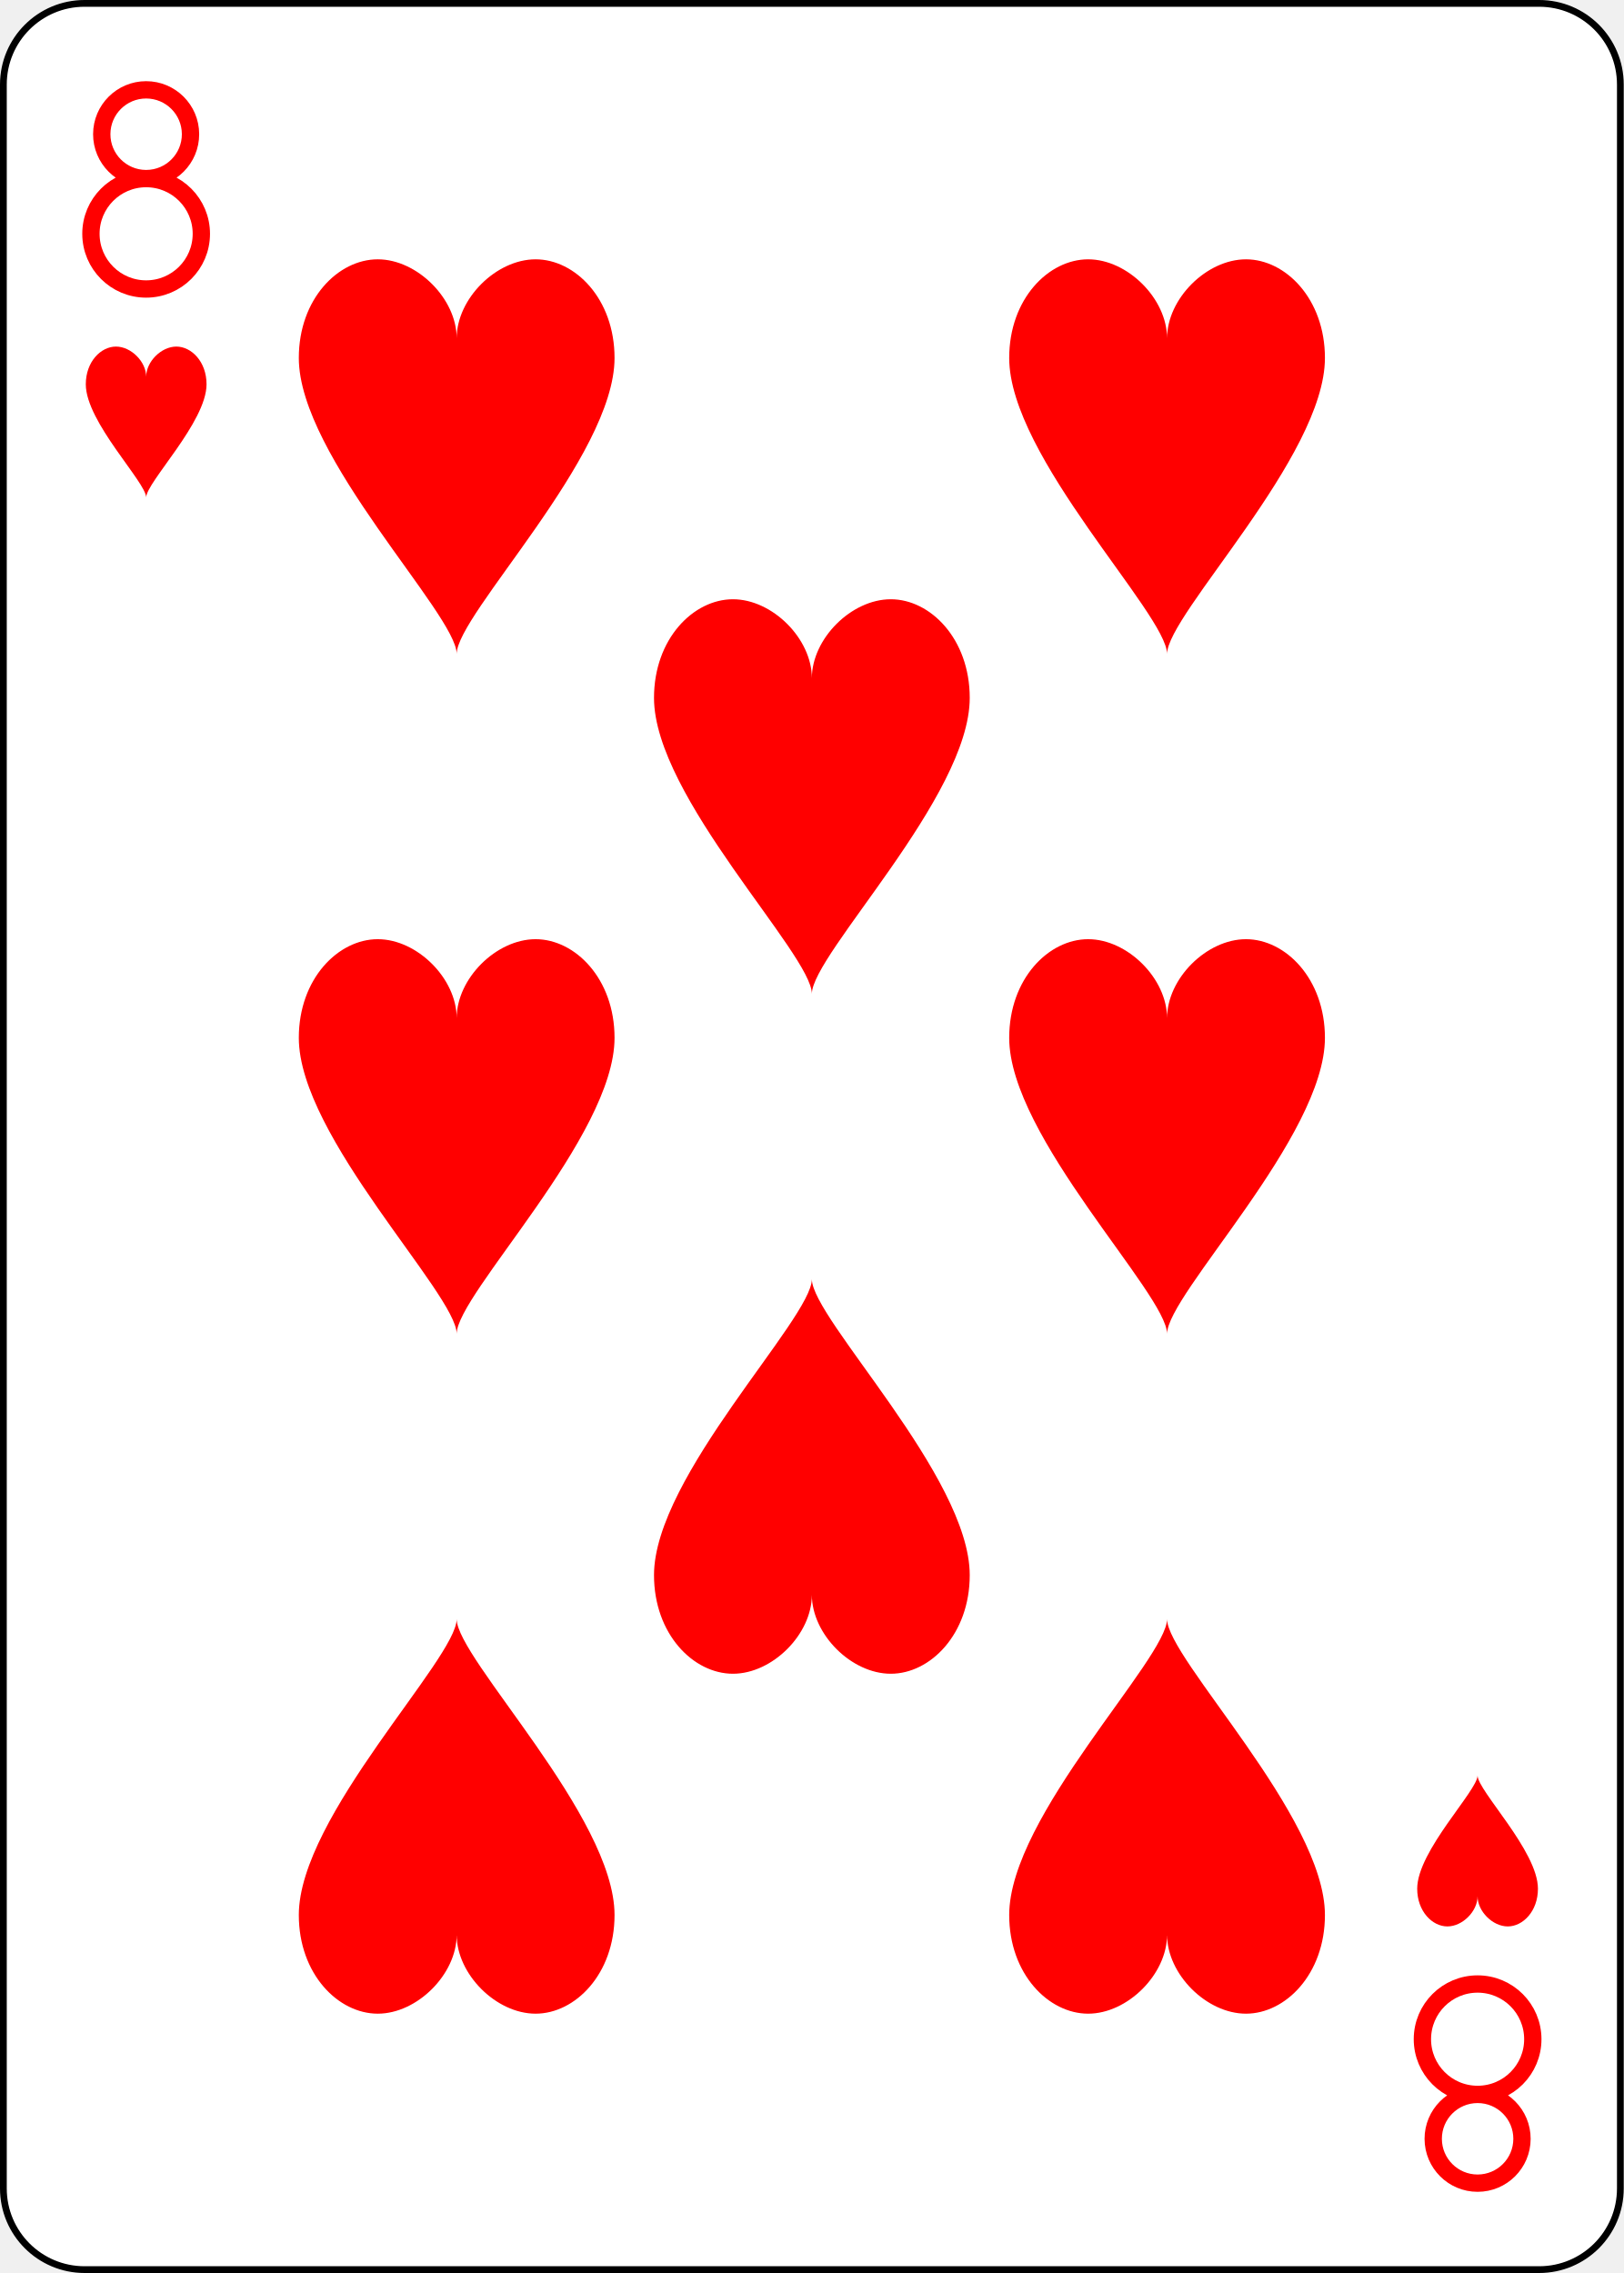
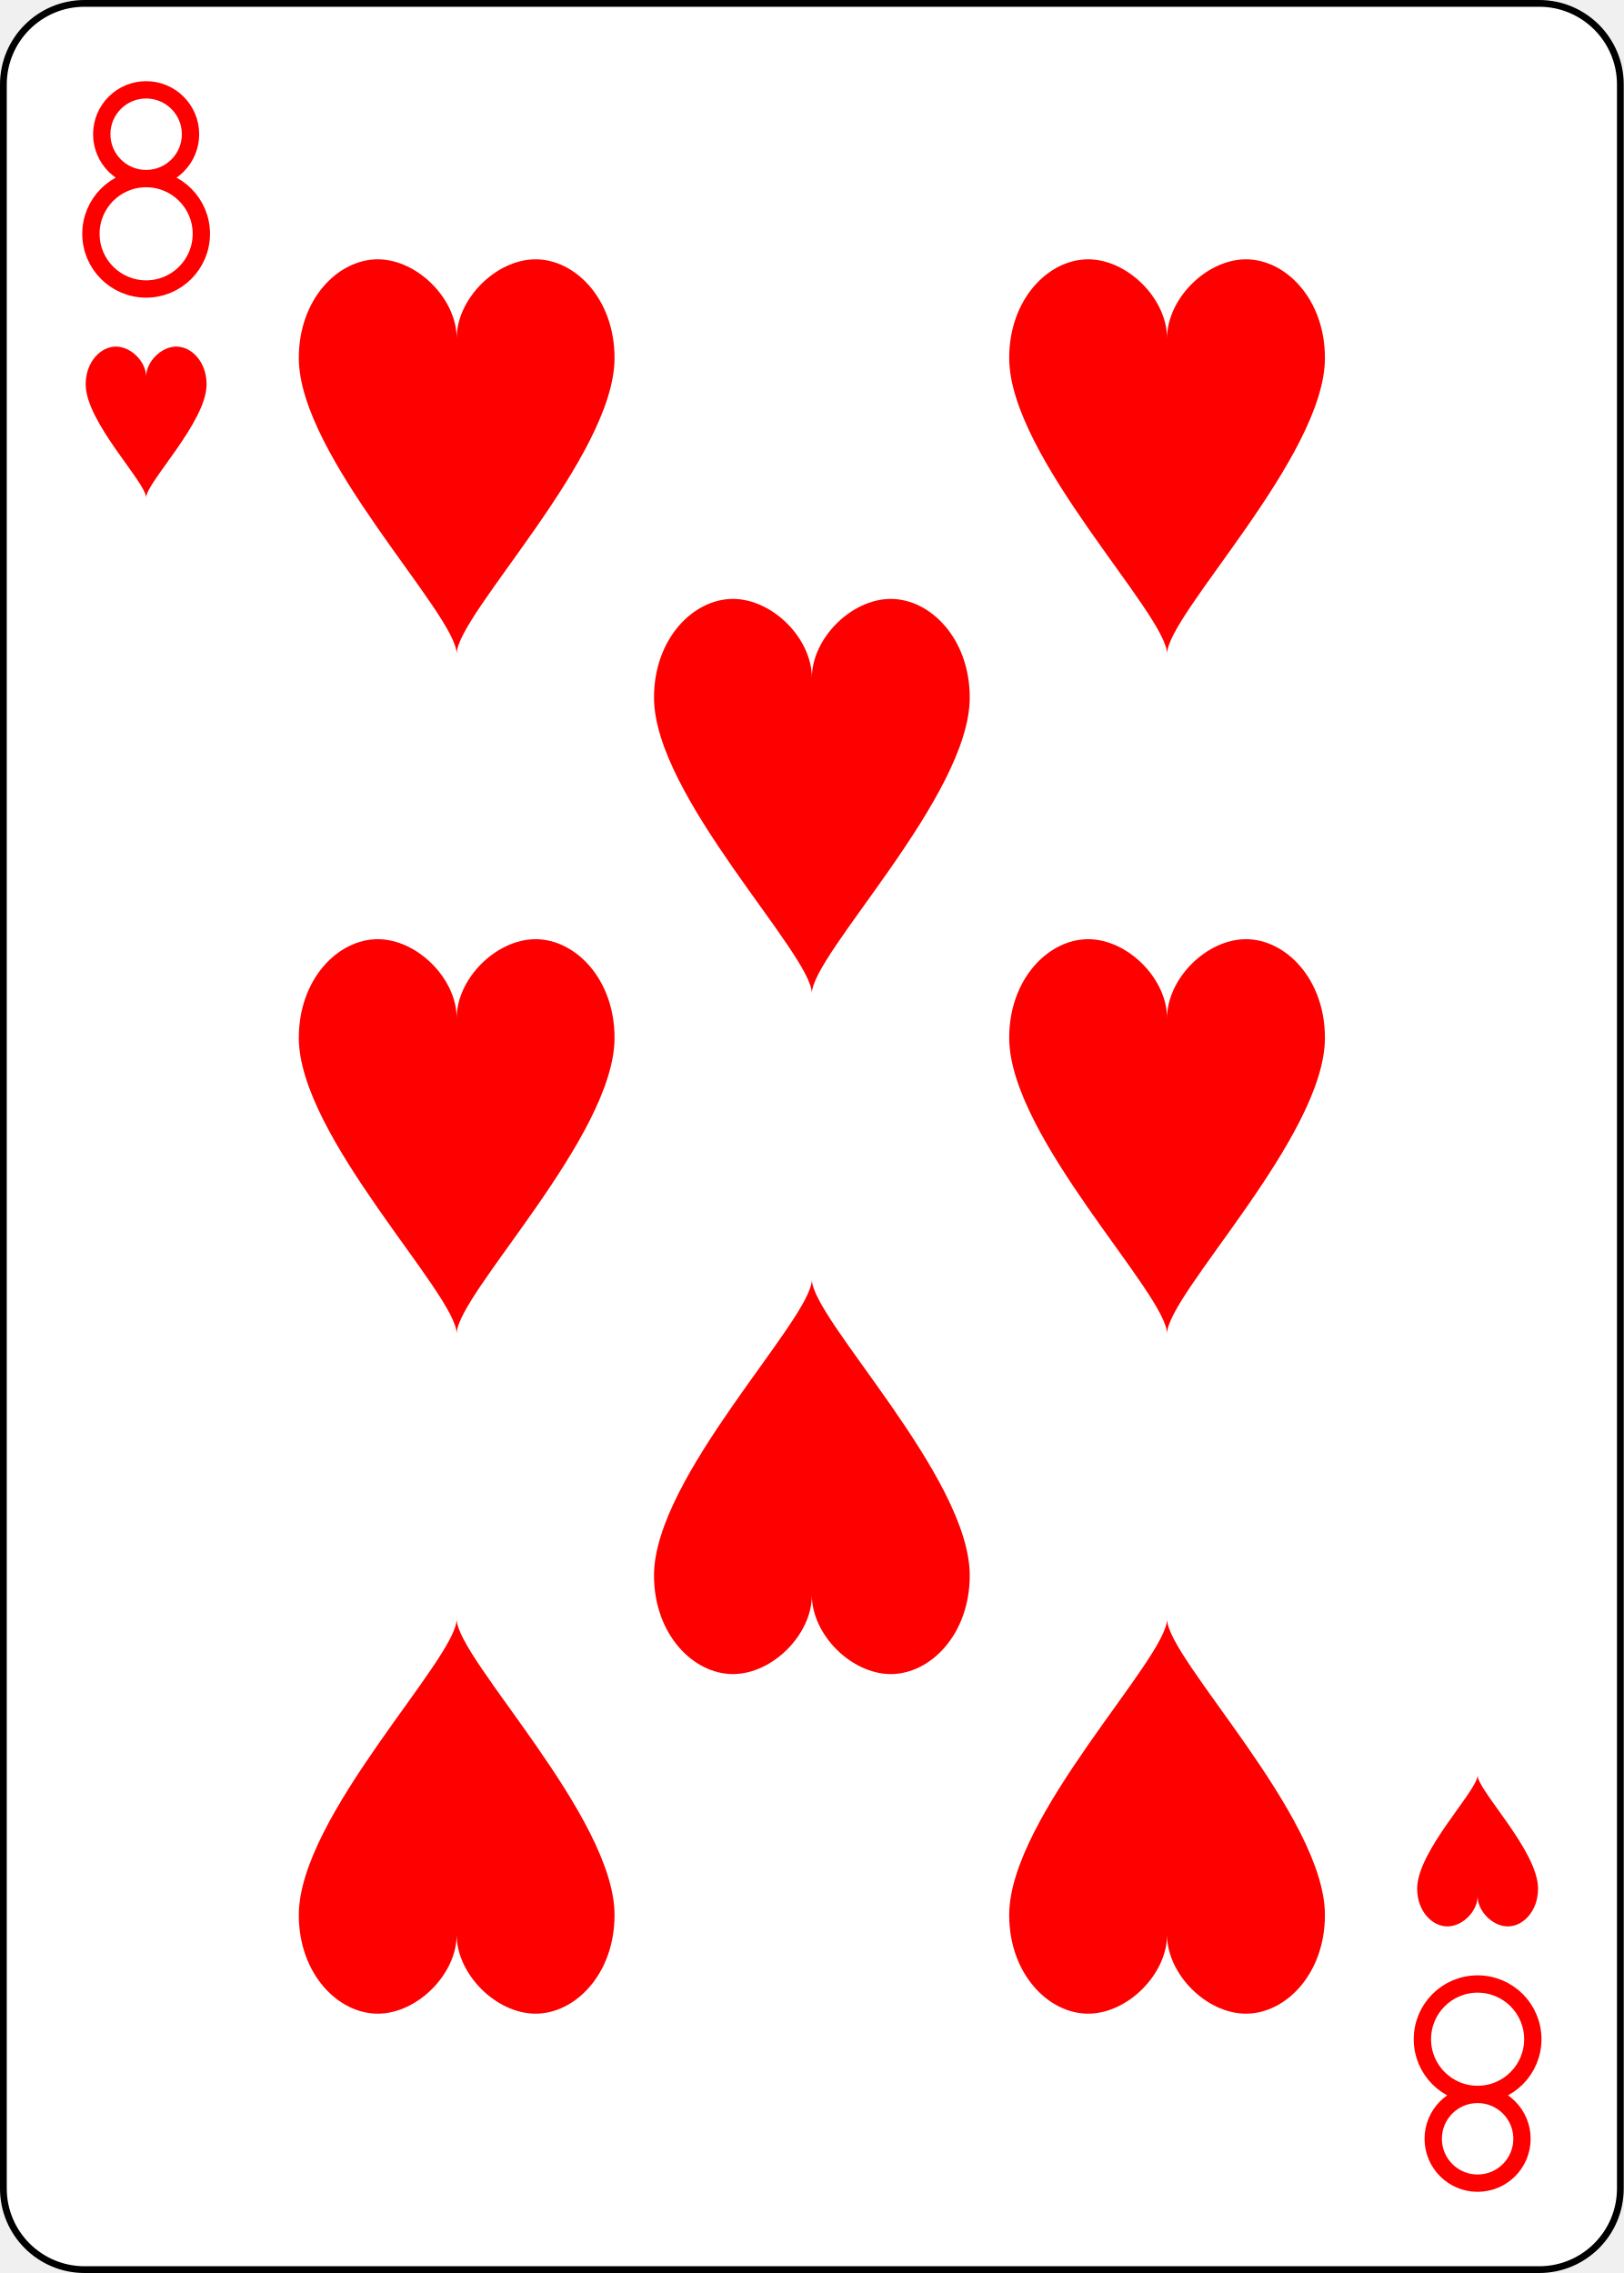
<svg xmlns="http://www.w3.org/2000/svg" xmlns:xlink="http://www.w3.org/1999/xlink" width="240" height="336" class="card" preserveAspectRatio="none" viewBox="-120 -168 240 336">
  <symbol id="b" preserveAspectRatio="xMinYMid" viewBox="-600 -600 1200 1200">
    <path fill="red" d="M0-300c0-100 100-200 200-200s200 100 200 250C400 0 0 400 0 500 0 400-400 0-400-250c0-150 100-250 200-250S0-400 0-300" />
  </symbol>
  <symbol id="a" preserveAspectRatio="xMinYMid" viewBox="-500 -500 1000 1000">
    <path fill="none" stroke="red" stroke-linecap="square" stroke-miterlimit="1.5" stroke-width="80" d="M-1-50a205 205 0 1 1 2 0h-2a255 255 0 1 0 2 0Z" />
  </symbol>
  <rect width="239" height="335" x="-119.5" y="-167.5" fill="#fff" stroke="#000" rx="12" ry="12" />
  <use xlink:href="#a" height="32" x="-114.4" y="-156" />
-   <use xlink:href="#b" height="26.77" x="-111.78" y="-119" />
+   <use xlink:href="#b" height="26.8" x="-111.8" y="-119" />
  <use xlink:href="#b" height="70" x="-87.5" y="-135.5" />
  <use xlink:href="#b" height="70" x="17.5" y="-135.5" />
-   <use xlink:href="#b" height="70" x="-35" y="-85.25" />
+   <use xlink:href="#b" height="70" x="-35" y="-85.3" />
  <use xlink:href="#b" height="70" x="-87.5" y="-35" />
  <use xlink:href="#b" height="70" x="17.5" y="-35" />
  <g transform="rotate(180)">
    <use xlink:href="#a" height="32" x="-114.4" y="-156" />
-     <use xlink:href="#b" height="26.77" x="-111.78" y="-119" />
+     <use xlink:href="#b" height="26.8" x="-111.8" y="-119" />
    <use xlink:href="#b" height="70" x="-87.5" y="-135.5" />
    <use xlink:href="#b" height="70" x="17.5" y="-135.5" />
-     <use xlink:href="#b" height="70" x="-35" y="-85.25" />
+     <use xlink:href="#b" height="70" x="-35" y="-85.3" />
  </g>
</svg>
